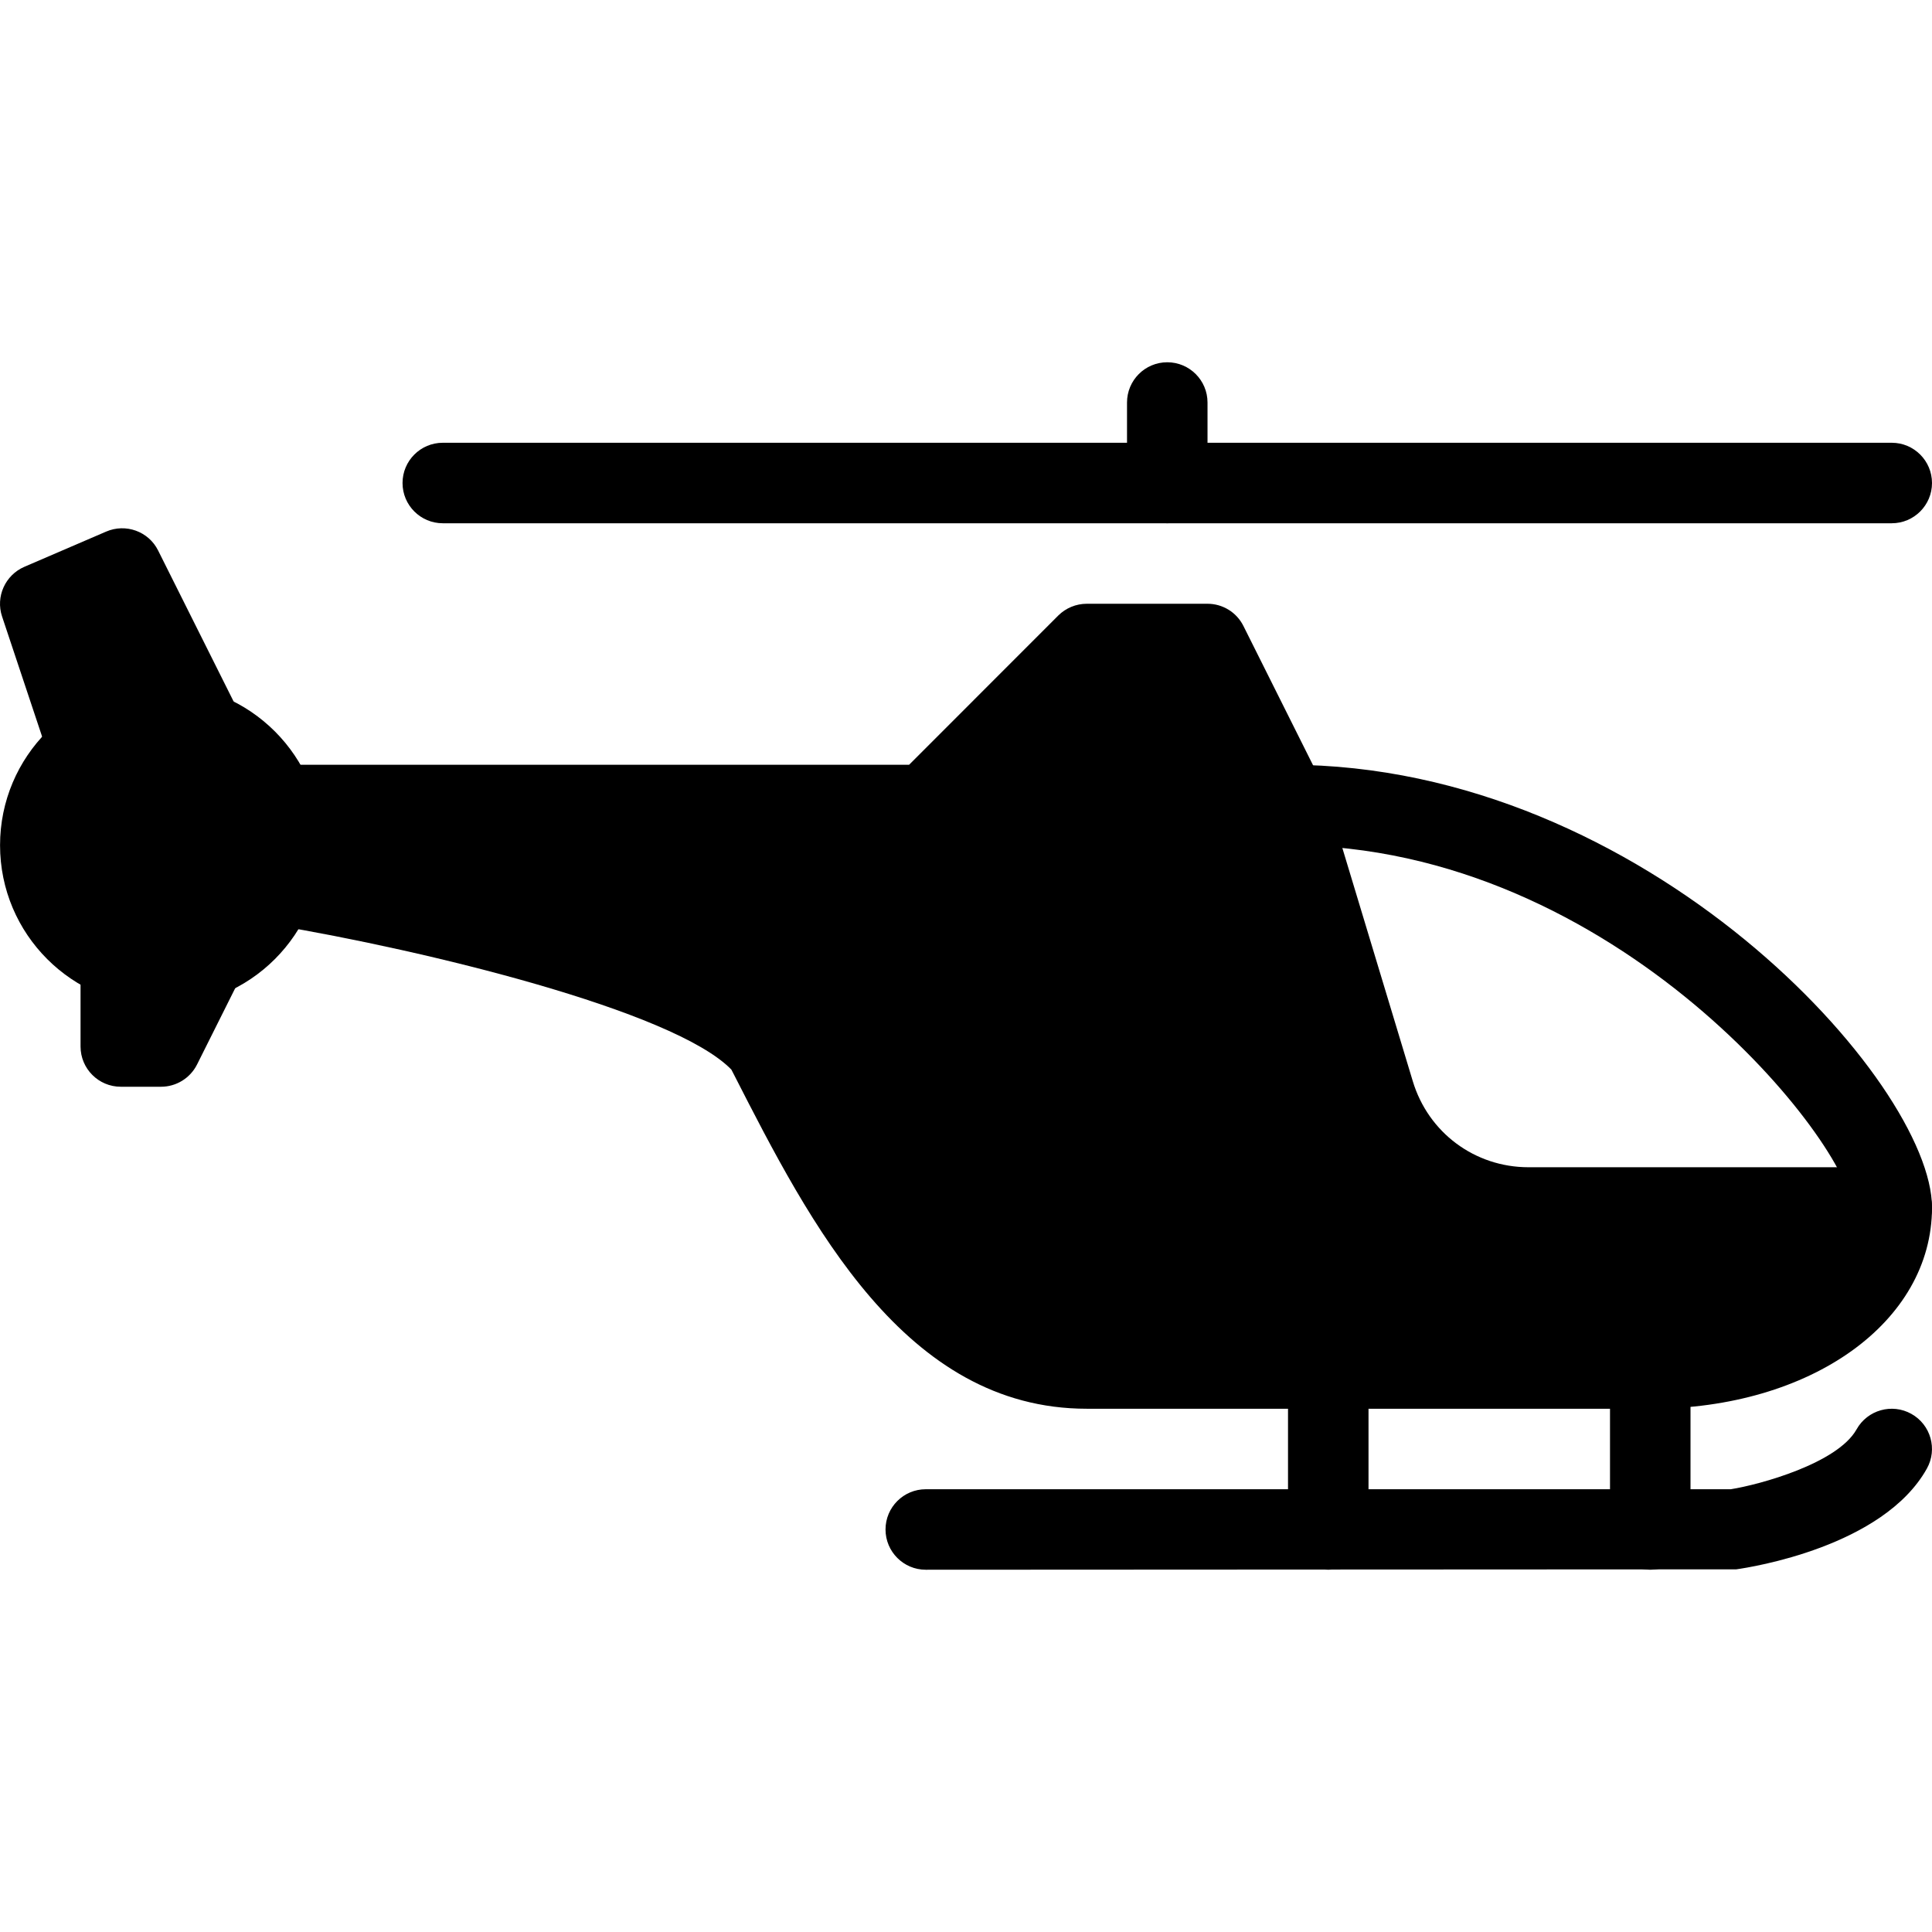
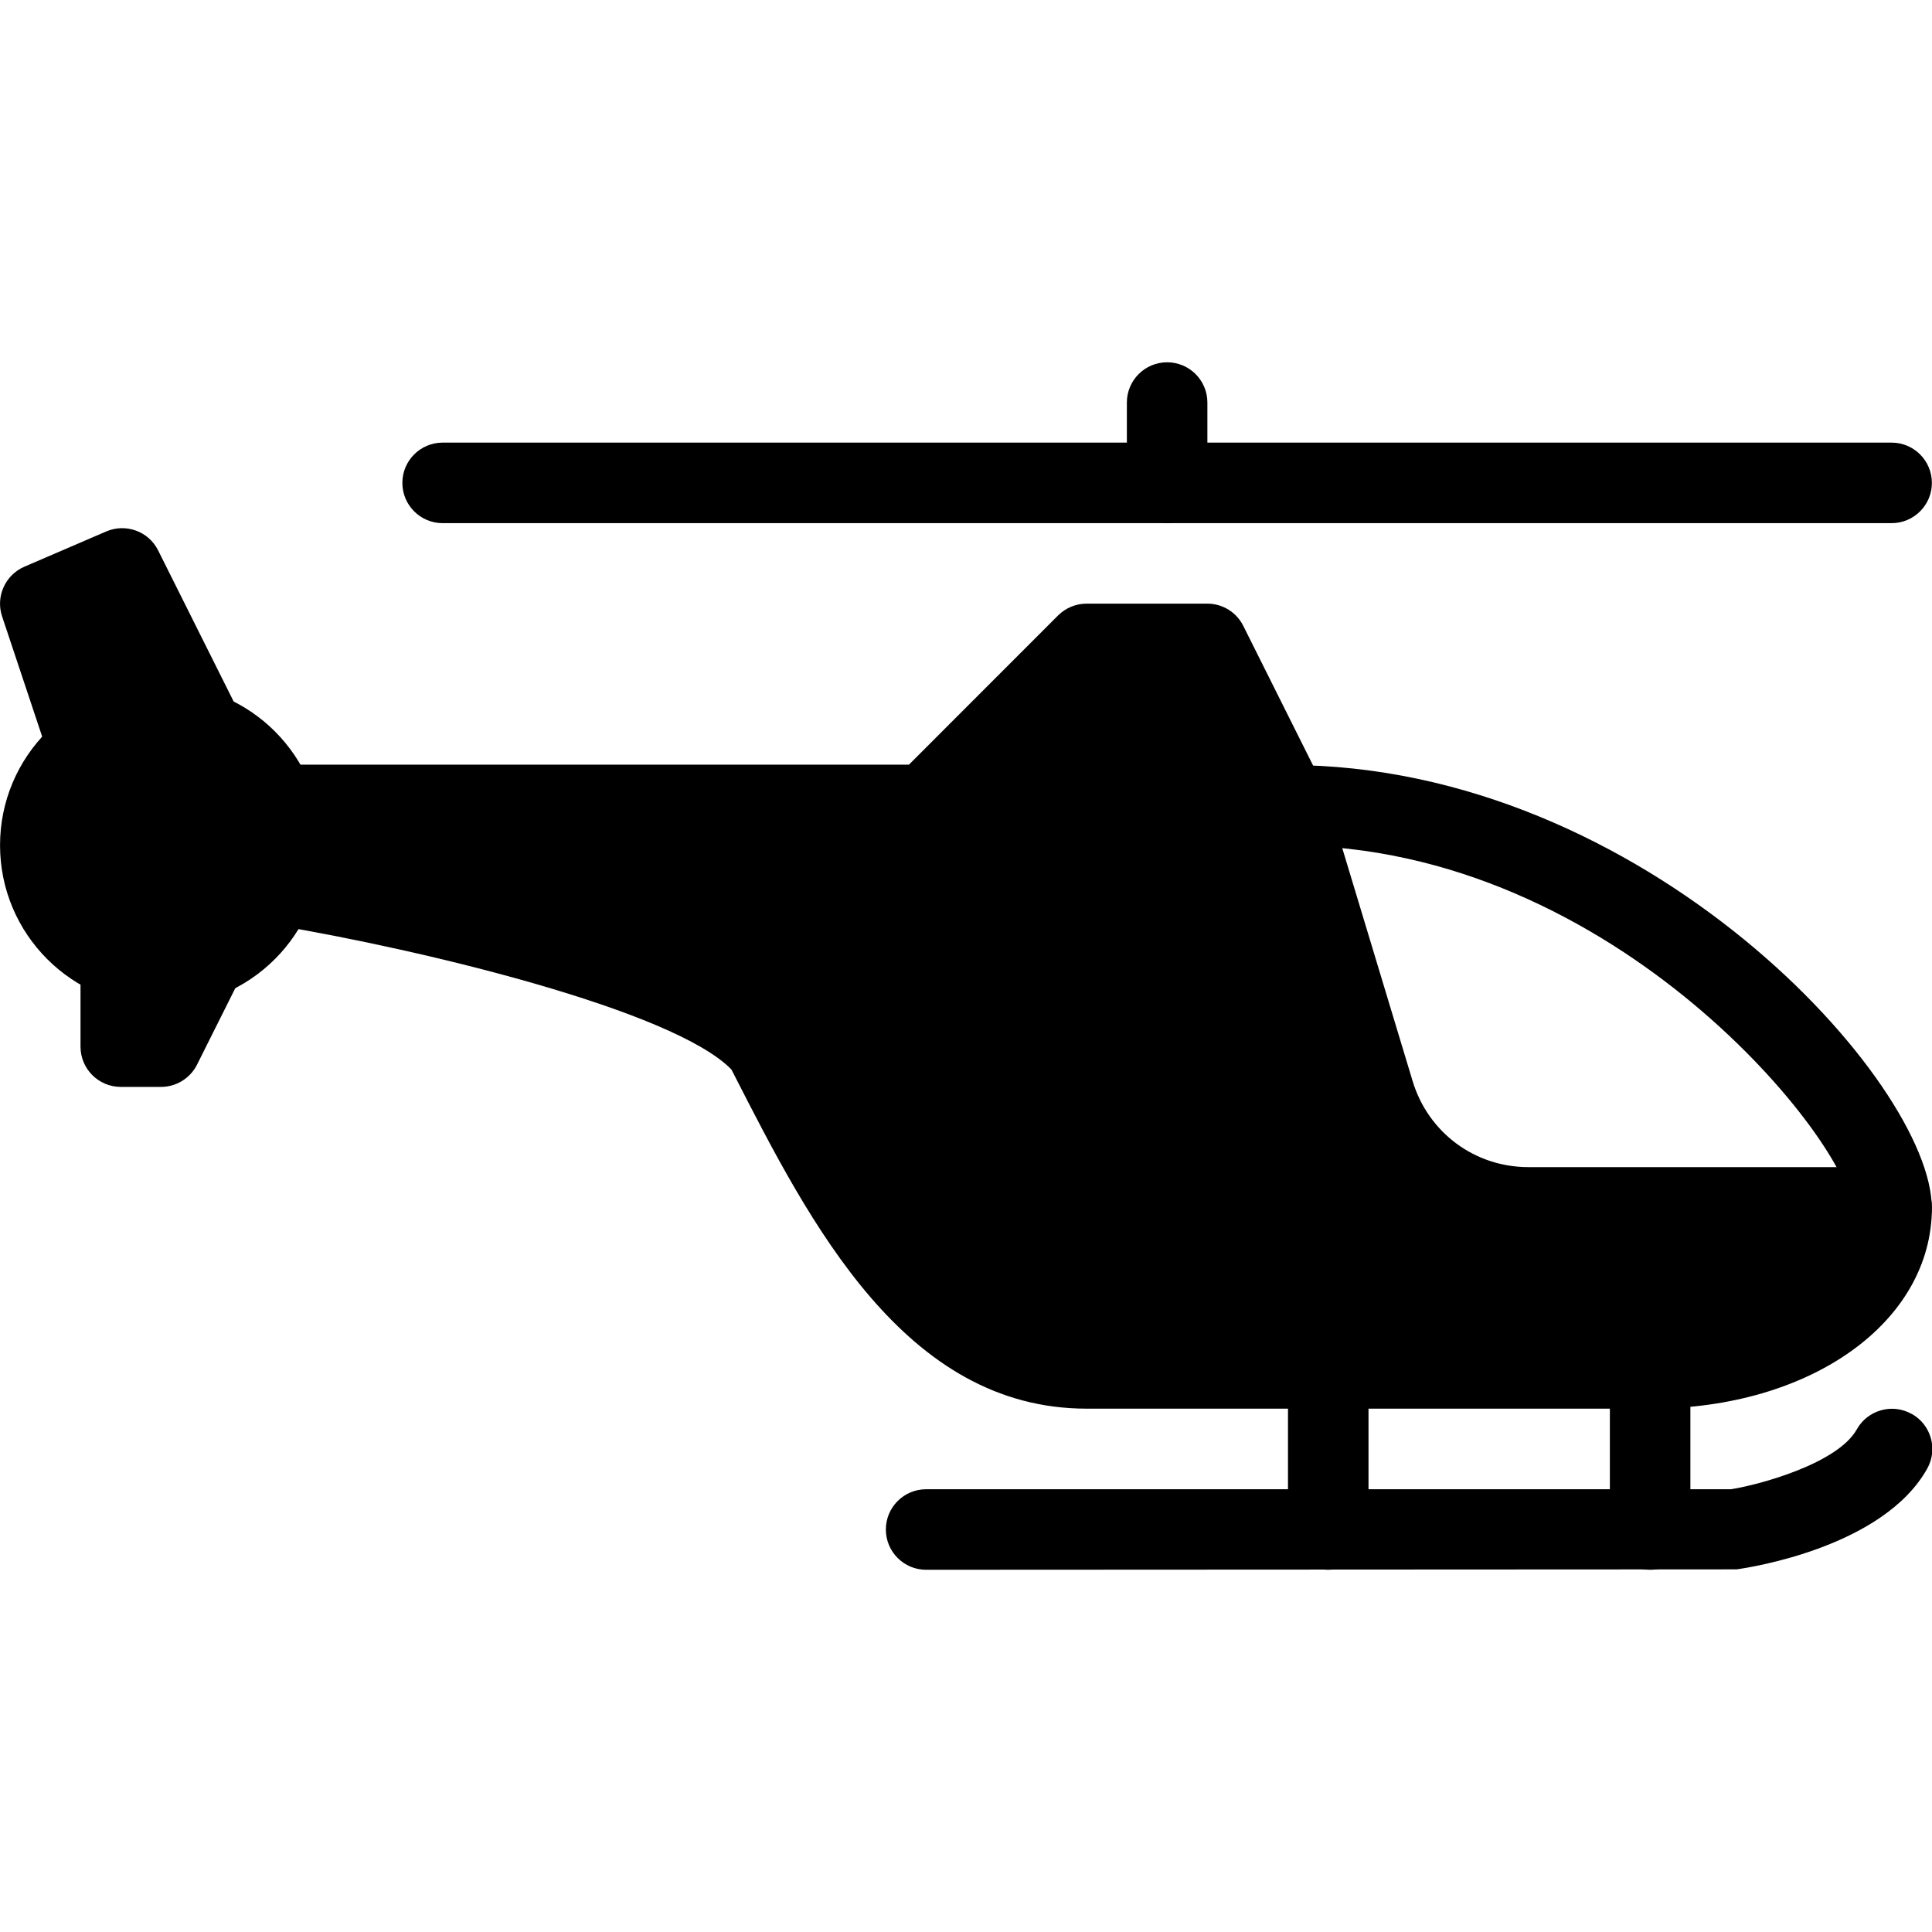
- <svg xmlns="http://www.w3.org/2000/svg" version="1.1" id="Capa_1" x="0px" y="0px" viewBox="0 0 512.013 512.013" style="enable-background:new 0 0 512.013 512.013;" xml:space="preserve">
-   <g>
-     <g>
-       <circle cx="42.68" cy="224.006" r="42.667" />
-     </g>
-   </g>
-   <g>
-     <g>
-       <path d="M341.346,202.673c-5.888,0-10.667,4.779-10.667,10.667s4.779,10.667,10.667,10.667c87.509,0,149.333,80.043,149.333,96    c0,5.888,4.779,10.667,10.667,10.667c5.888,0,10.667-4.779,10.667-10.667C512.013,286.94,436.322,202.673,341.346,202.673z" />
-     </g>
-   </g>
-   <g>
-     <g>
-       <path d="M501.346,309.34H405.09c-14.251,0-26.56-9.173-30.677-22.805l-23.552-77.973l-21.333-42.667    c-1.792-3.605-5.483-5.888-9.515-5.888h-32c-2.837,0-5.547,1.131-7.552,3.115l-39.531,39.552H74.68    c-5.888,0-10.667,4.779-10.667,10.667v21.333c0,5.205,3.776,9.664,8.917,10.517c39.083,6.528,105.621,22.549,120.896,38.272    l0.683,1.323c20.16,39.467,45.269,88.555,93.504,88.555h149.333c42.56,0,74.667-22.933,74.667-53.333    C512.013,314.118,507.234,309.34,501.346,309.34z" />
-     </g>
-   </g>
-   <g>
-     <g>
-       <path d="M63.224,188.529L41.89,145.862c-2.517-5.035-8.576-7.232-13.781-4.971l-21.653,9.323    c-5.077,2.197-7.659,7.915-5.909,13.163l10.667,32c1.899,5.589,7.957,8.597,13.504,6.741c4.331-1.429,7.04-5.376,7.211-9.685    l9.557,0.384l2.645,5.269c1.877,3.733,5.653,5.888,9.536,5.888c1.6,0,3.221-0.363,4.779-1.131    C63.714,200.198,65.847,193.798,63.224,188.529z" />
-     </g>
-   </g>
-   <g>
-     <g>
-       <path d="M58.125,246.47c-5.248-2.581-11.669-0.491-14.315,4.779l-1.344,2.645c-0.981-4.885-5.291-8.555-10.453-8.555    c-5.888,0-10.667,4.779-10.667,10.667v21.333c0,5.888,4.779,10.667,10.667,10.667H42.68c4.032,0,7.723-2.283,9.536-5.888    l10.667-21.333C65.506,255.516,63.394,249.094,58.125,246.47z" />
-     </g>
-   </g>
-   <g>
-     <g>
-       <path d="M309.346,96.006c-5.888,0-10.667,4.779-10.667,10.667v10.667c0,5.888,4.779,10.667,10.667,10.667    s10.667-4.779,10.667-10.667v-10.667C320.013,100.785,315.234,96.006,309.346,96.006z" />
-     </g>
-   </g>
-   <g>
-     <g>
-       <path d="M501.346,117.34h-192c-5.888,0-10.667,4.779-10.667,10.667s4.779,10.667,10.667,10.667h192    c5.888,0,10.667-4.779,10.667-10.667S507.234,117.34,501.346,117.34z" />
-     </g>
-   </g>
-   <g>
-     <g>
-       <path d="M309.346,117.34h-192c-5.888,0-10.667,4.779-10.667,10.667s4.779,10.667,10.667,10.667h192    c5.888,0,10.667-4.779,10.667-10.667S315.234,117.34,309.346,117.34z" />
-     </g>
-   </g>
-   <g>
-     <g>
-       <path d="M352.013,352.006c-5.888,0-10.667,4.779-10.667,10.667v42.667c0,5.888,4.779,10.667,10.667,10.667    c5.888,0,10.667-4.779,10.667-10.667v-42.667C362.68,356.785,357.901,352.006,352.013,352.006z" />
-     </g>
-   </g>
-   <g>
-     <g>
-       <path d="M437.346,352.006c-5.888,0-10.667,4.779-10.667,10.667v42.667c0,5.888,4.779,10.667,10.667,10.667    c5.888,0,10.667-4.779,10.667-10.667v-42.667C448.013,356.785,443.234,352.006,437.346,352.006z" />
-     </g>
-   </g>
-   <g>
-     <g>
-       <path d="M506.552,374.705c-5.141-2.88-11.648-1.045-14.528,4.096c-5.056,9.024-25.664,14.656-33.344,15.872H245.346    c-5.888,0-10.667,4.779-10.667,10.667c0,5.888,4.779,10.667,10.667,10.667l214.805-0.107c3.947-0.555,38.912-5.995,50.496-26.688    C513.527,384.07,511.693,377.585,506.552,374.705z" />
-     </g>
-   </g>
-   <g>
- </g>
-   <g>
- </g>
-   <g>
- </g>
-   <g>
- </g>
-   <g>
- </g>
-   <g>
- </g>
-   <g>
- </g>
-   <g>
- </g>
-   <g>
- </g>
-   <g>
- </g>
-   <g>
- </g>
-   <g>
- </g>
-   <g>
- </g>
-   <g>
- </g>
-   <g>
- </g>
+ <svg xmlns="http://www.w3.org/2000/svg" enable-background="new 0 0 512.013 512.013" version="1.1" viewBox="0 0 512 512" xml:space="preserve">
+   <circle cx="42.68" cy="224" r="42.67" />
+   <path d="m341.3 202.7c-5.888 0-10.67 4.779-10.67 10.67s4.779 10.67 10.67 10.67c87.51 0 149.3 80.04 149.3 96 0 5.888 4.779 10.67 10.67 10.67s10.67-4.779 10.67-10.67c0-33.07-75.69-117.3-170.7-117.3z" />
+   <path d="m501.3 309.3h-96.26c-14.25 0-26.56-9.173-30.68-22.8l-23.55-77.97-21.33-42.67c-1.792-3.605-5.483-5.888-9.515-5.888h-32c-2.837 0-5.547 1.131-7.552 3.115l-39.53 39.55h-166.2c-5.888 0-10.67 4.779-10.67 10.67v21.33c0 5.205 3.776 9.664 8.917 10.52 39.08 6.528 105.6 22.55 120.9 38.27l0.683 1.323c20.16 39.47 45.27 88.56 93.5 88.56h149.3c42.56 0 74.67-22.93 74.67-53.33 0-5.89-4.779-10.67-10.67-10.67z" />
+   <path d="m63.22 188.5-21.33-42.67c-2.517-5.035-8.576-7.232-13.78-4.971l-21.65 9.323c-5.077 2.197-7.659 7.915-5.909 13.16l10.67 32c1.899 5.589 7.957 8.597 13.5 6.741 4.331-1.429 7.04-5.376 7.211-9.685l9.557 0.384 2.645 5.269c1.877 3.733 5.653 5.888 9.536 5.888 1.6 0 3.221-0.363 4.779-1.131 5.268-2.645 7.401-9.045 4.778-14.31z" />
+   <path d="m58.12 246.5c-5.248-2.581-11.67-0.491-14.32 4.779l-1.344 2.645c-0.981-4.885-5.291-8.555-10.45-8.555-5.888 0-10.67 4.779-10.67 10.67v21.33c0 5.888 4.779 10.67 10.67 10.67h10.67c4.032 0 7.723-2.283 9.536-5.888l10.67-21.33c2.623-5.269 0.511-11.69-4.758-14.32z" />
+   <path d="m309.3 96.01c-5.888 0-10.67 4.779-10.67 10.67v10.67c0 5.888 4.779 10.67 10.67 10.67s10.67-4.779 10.67-10.67v-10.67c0-5.888-4.779-10.67-10.67-10.67z" />
+   <path d="m501.3 117.3h-192c-5.888 0-10.67 4.779-10.67 10.67s4.779 10.67 10.67 10.67h192c5.888 0 10.67-4.779 10.67-10.67s-4.779-10.67-10.67-10.67z" />
+   <path d="m309.3 117.3h-192c-5.888 0-10.67 4.779-10.67 10.67s4.779 10.67 10.67 10.67h192c5.888 0 10.67-4.779 10.67-10.67s-4.779-10.67-10.67-10.67z" />
+   <path d="m352 352c-5.888 0-10.67 4.779-10.67 10.67v42.67c0 5.888 4.779 10.67 10.67 10.67s10.67-4.779 10.67-10.67v-42.67c0-5.888-4.779-10.67-10.67-10.67z" />
+   <path d="m437.3 352c-5.888 0-10.67 4.779-10.67 10.67v42.67c0 5.888 4.779 10.67 10.67 10.67s10.67-4.779 10.67-10.67v-42.67c0-5.888-4.779-10.67-10.67-10.67z" />
+   <path d="m506.6 374.7c-5.141-2.88-11.65-1.045-14.53 4.096-5.056 9.024-25.66 14.66-33.34 15.87h-213.3c-5.888 0-10.67 4.779-10.67 10.67s4.779 10.67 10.67 10.67l214.8-0.107c3.947-0.555 38.91-5.995 50.5-26.69 2.88-5.142 1.046-11.63-4.095-14.51z" />
</svg>
